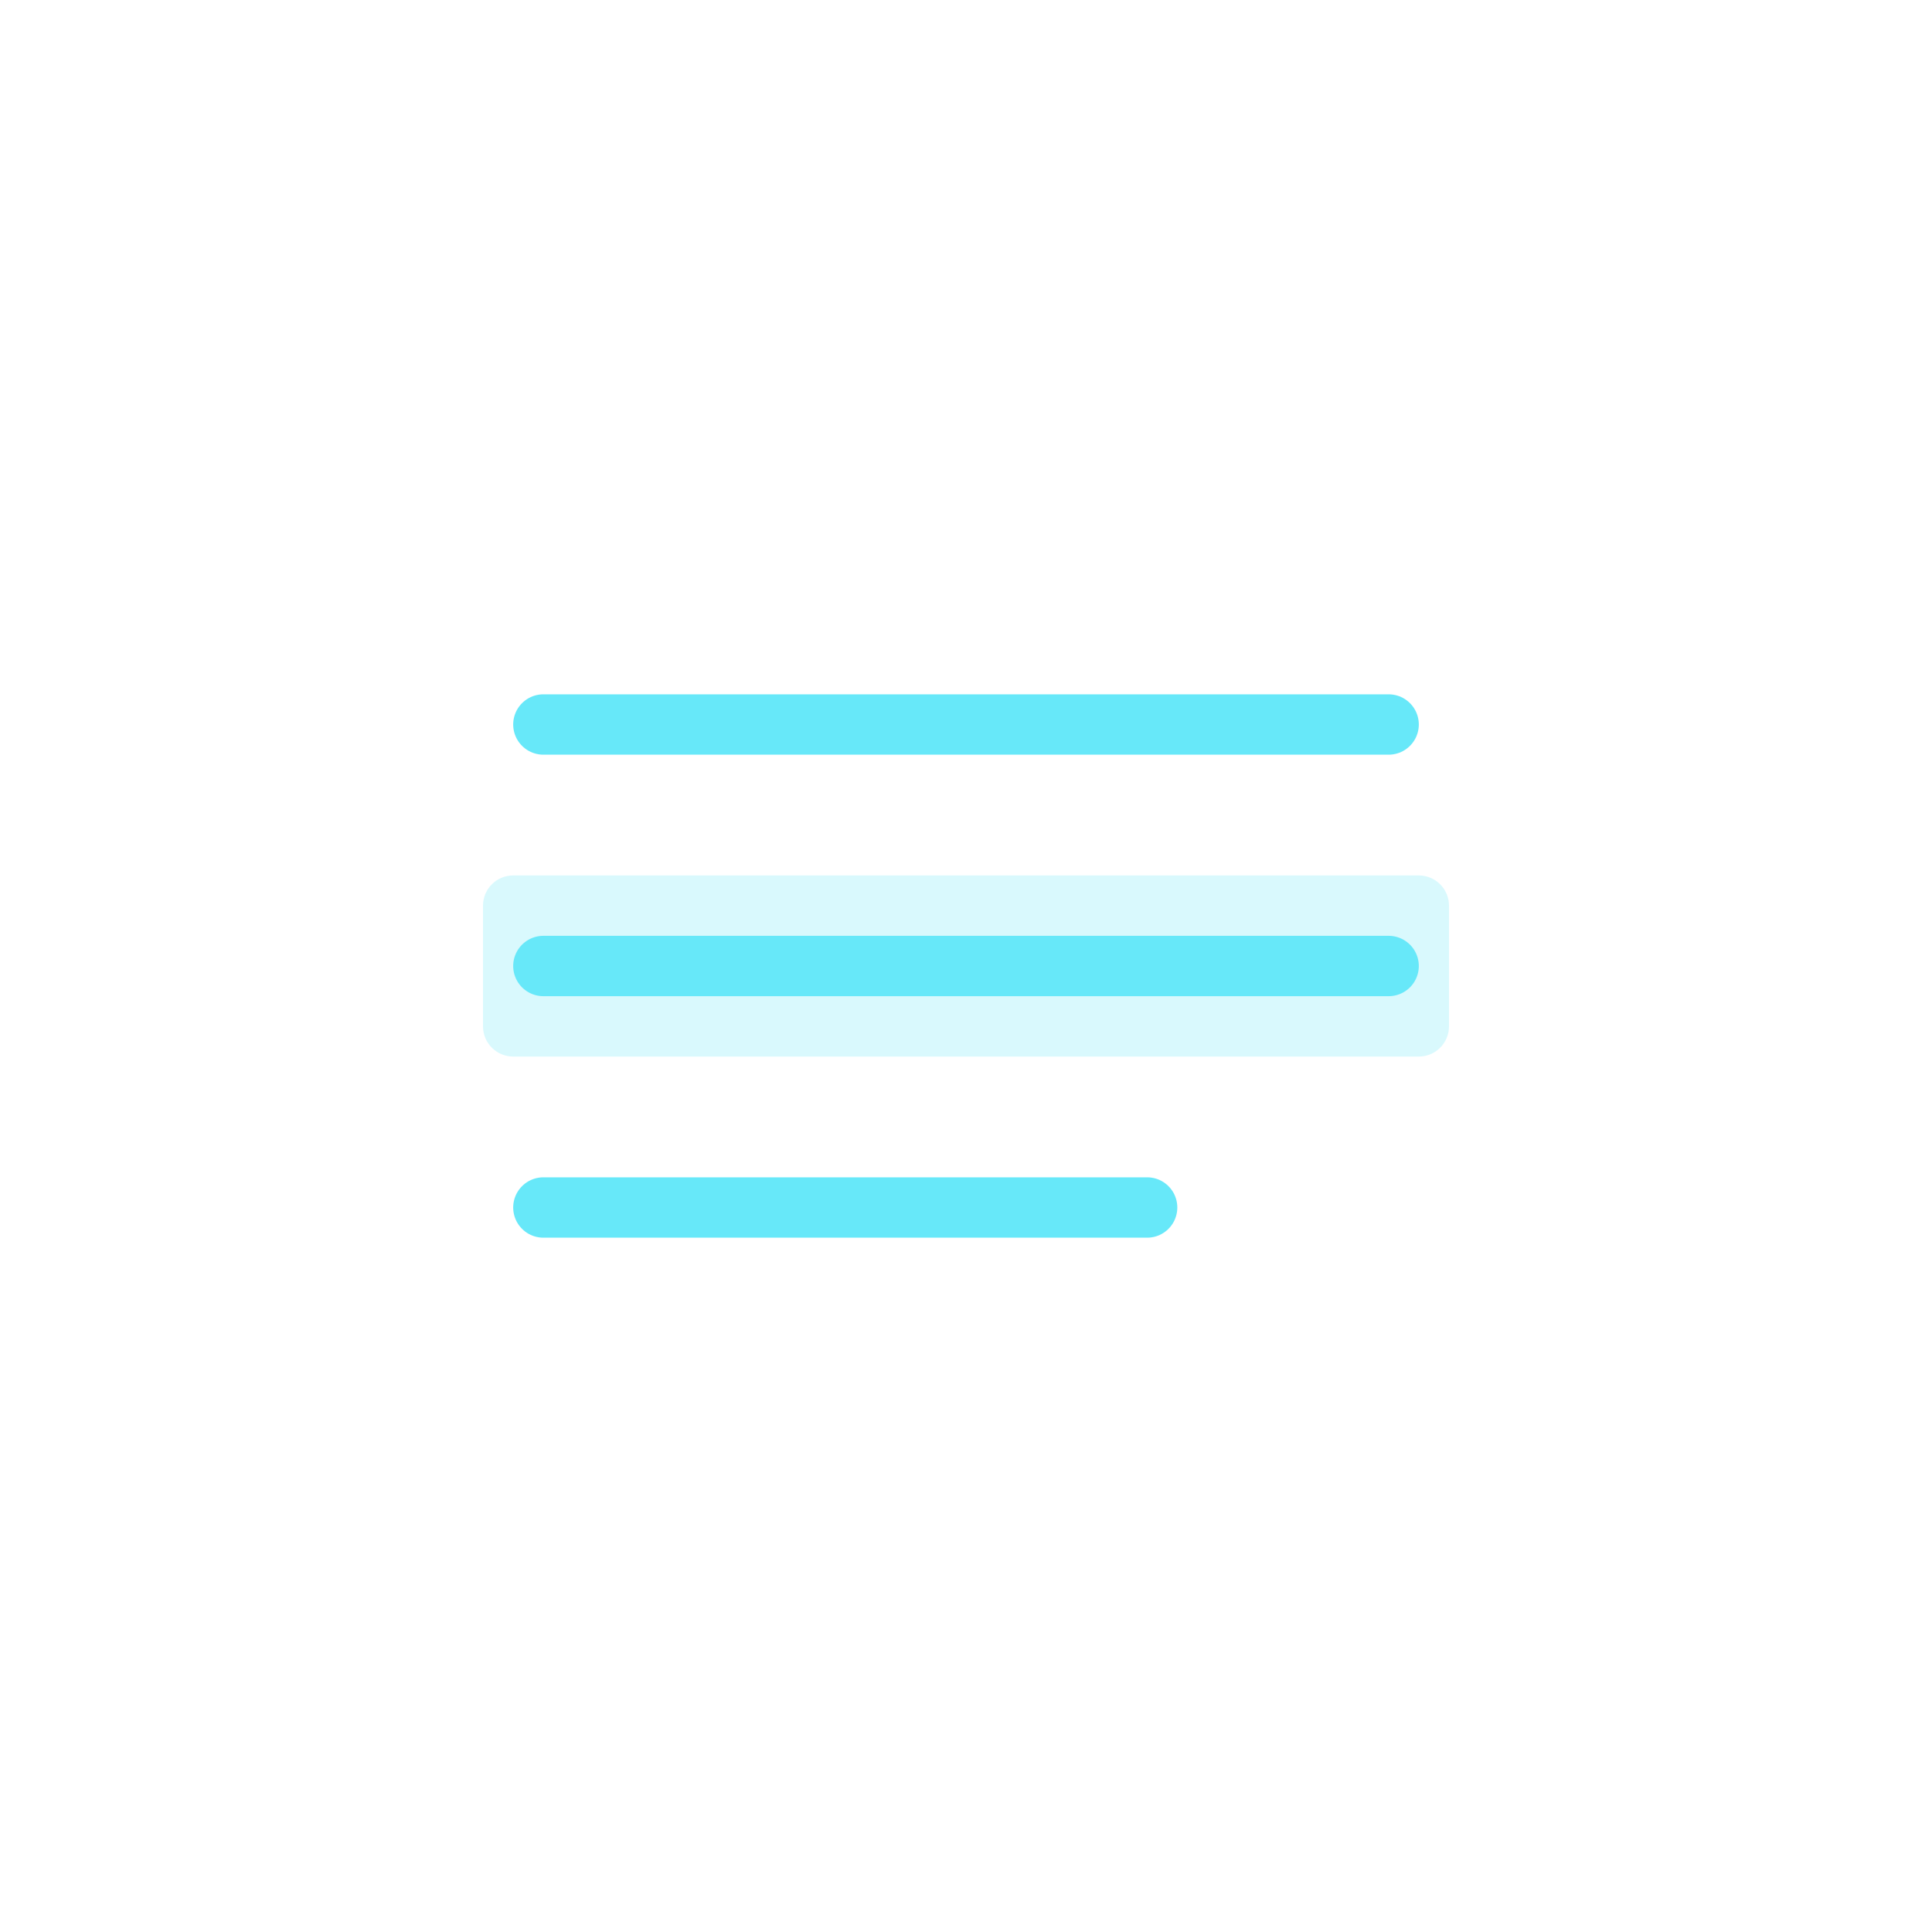
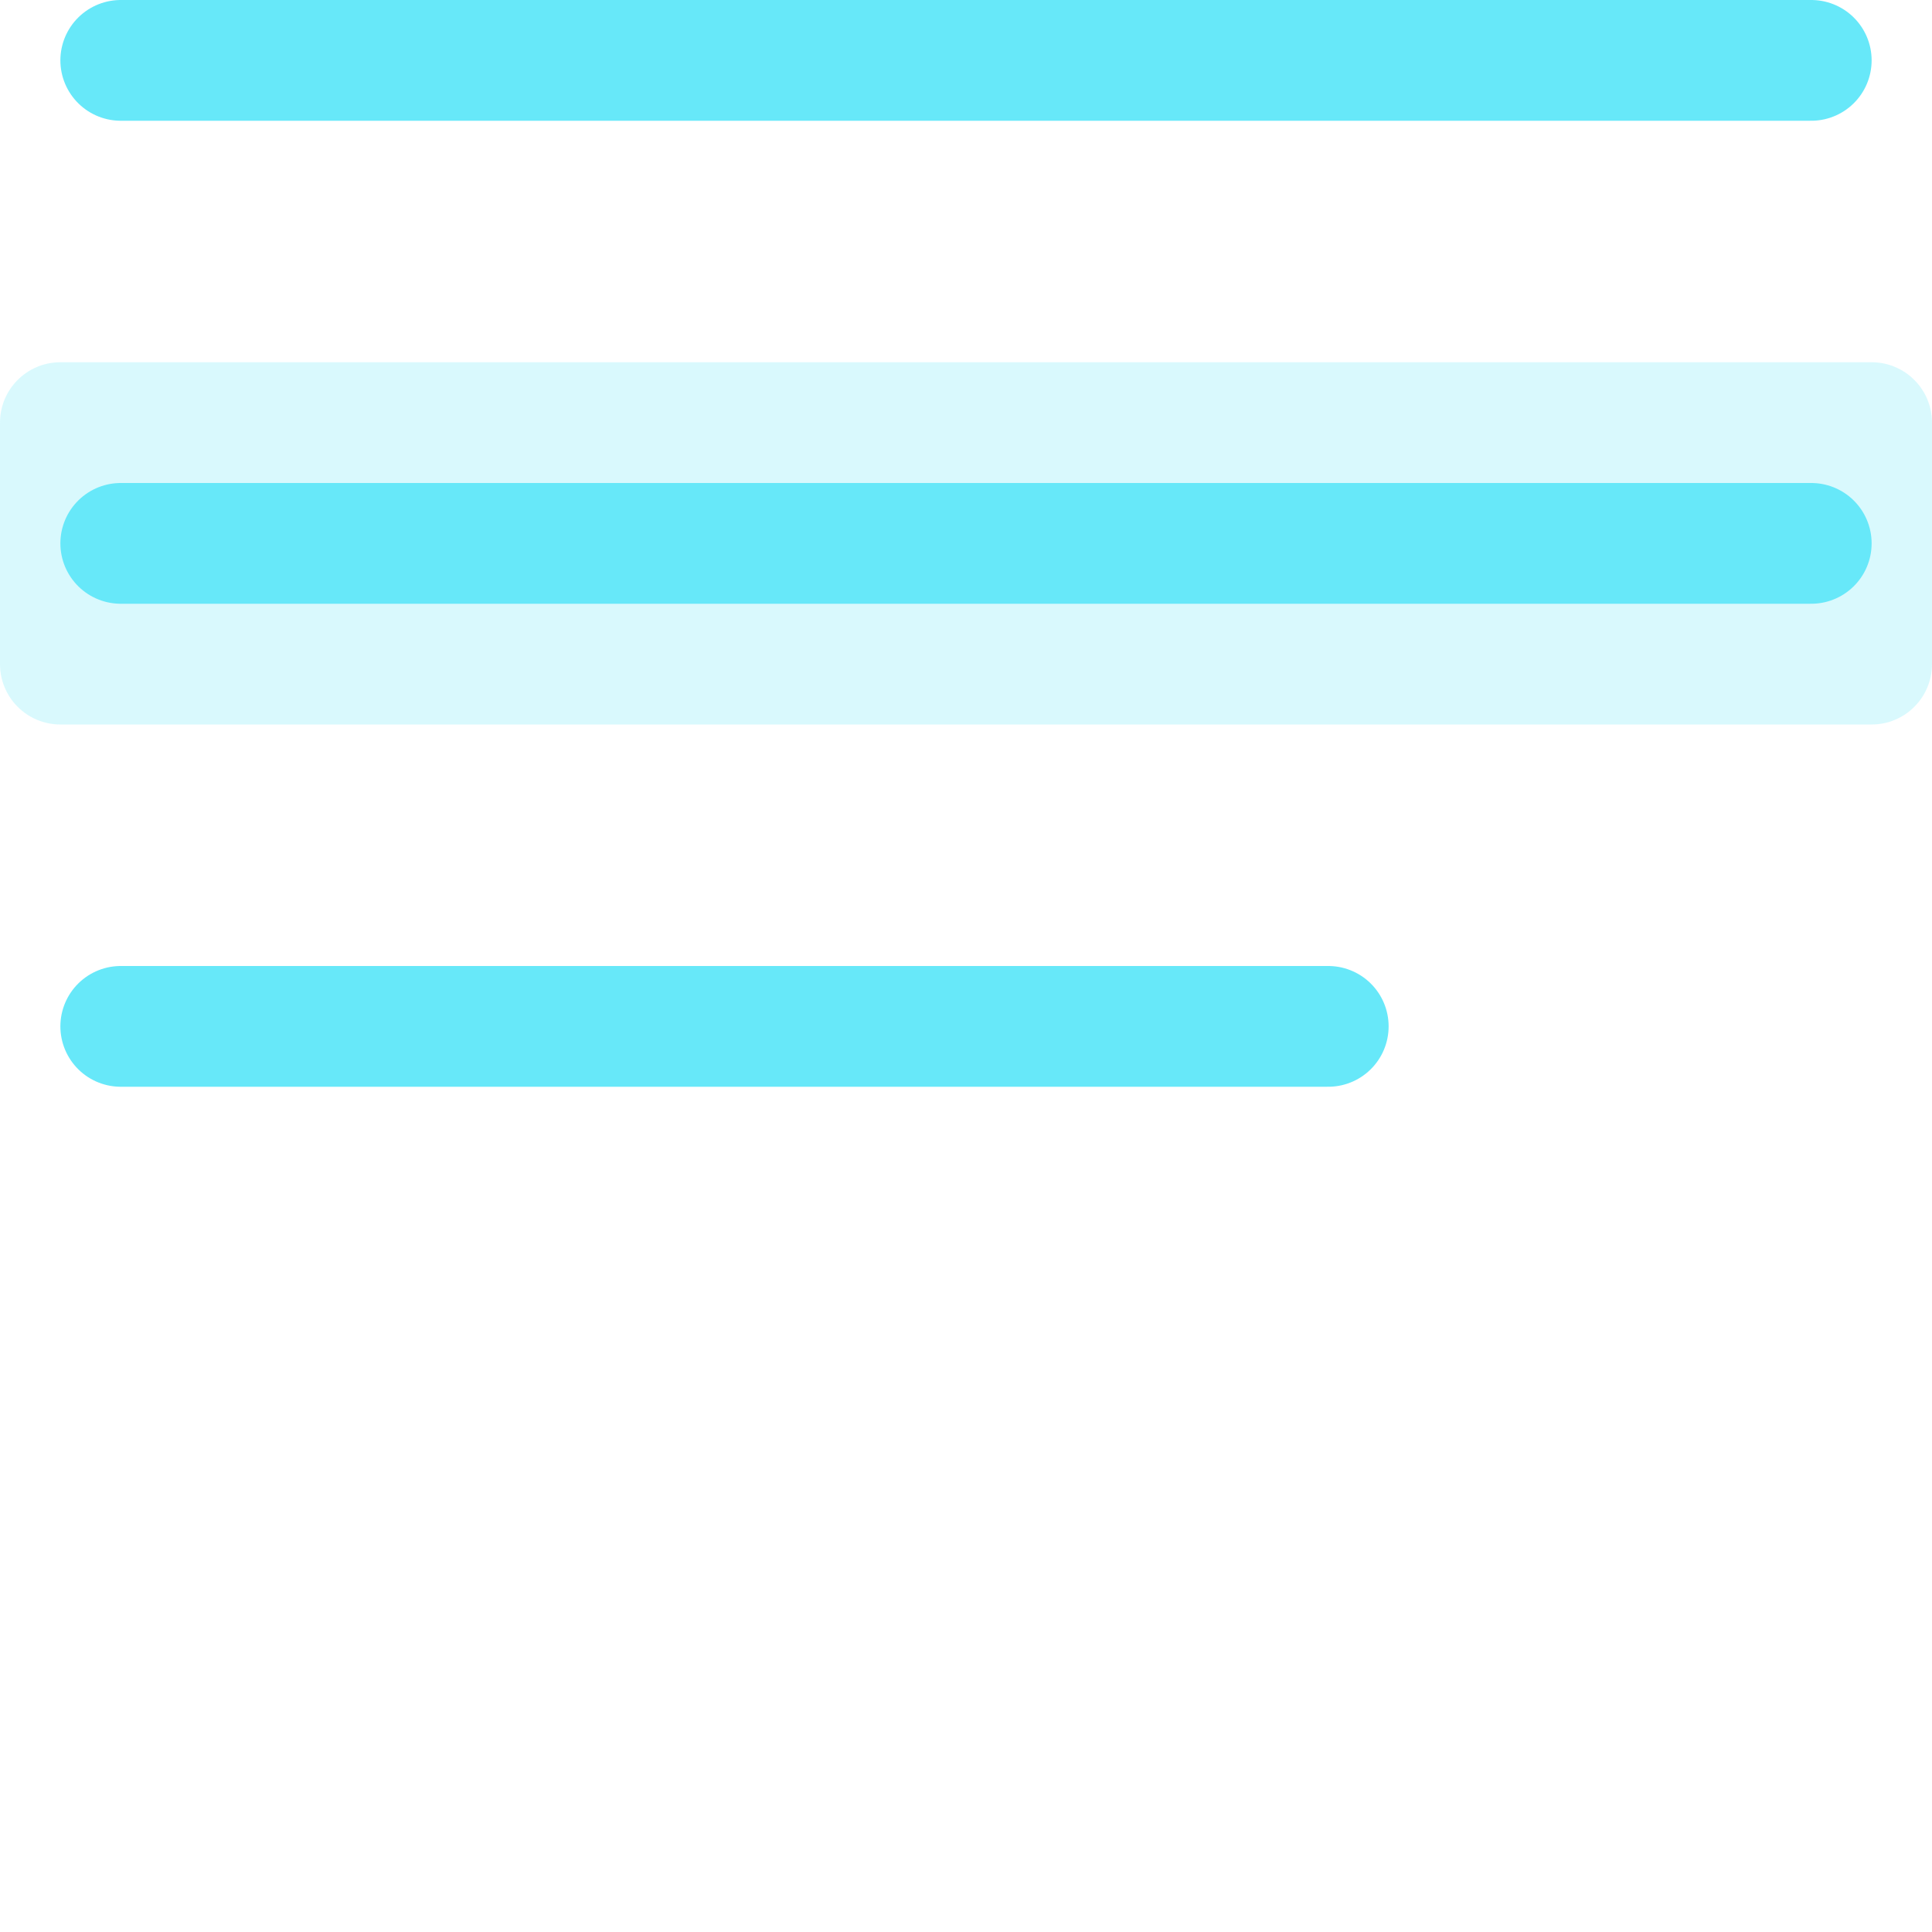
- <svg xmlns="http://www.w3.org/2000/svg" viewBox="0 0 64 64" width="64" height="64">
+ <svg xmlns="http://www.w3.org/2000/svg" viewBox="16 23 32 32">
  <line x1="18" y1="24" x2="46" y2="24" stroke="#67e8f9" stroke-width="2" stroke-linecap="round" />
  <rect x="16" y="29" width="32" height="6" rx="1" fill="#67e8f9" opacity="0.25" />
  <line x1="18" y1="32" x2="46" y2="32" stroke="#67e8f9" stroke-width="2" stroke-linecap="round" />
  <line x1="18" y1="40" x2="38" y2="40" stroke="#67e8f9" stroke-width="2" stroke-linecap="round" />
</svg>
